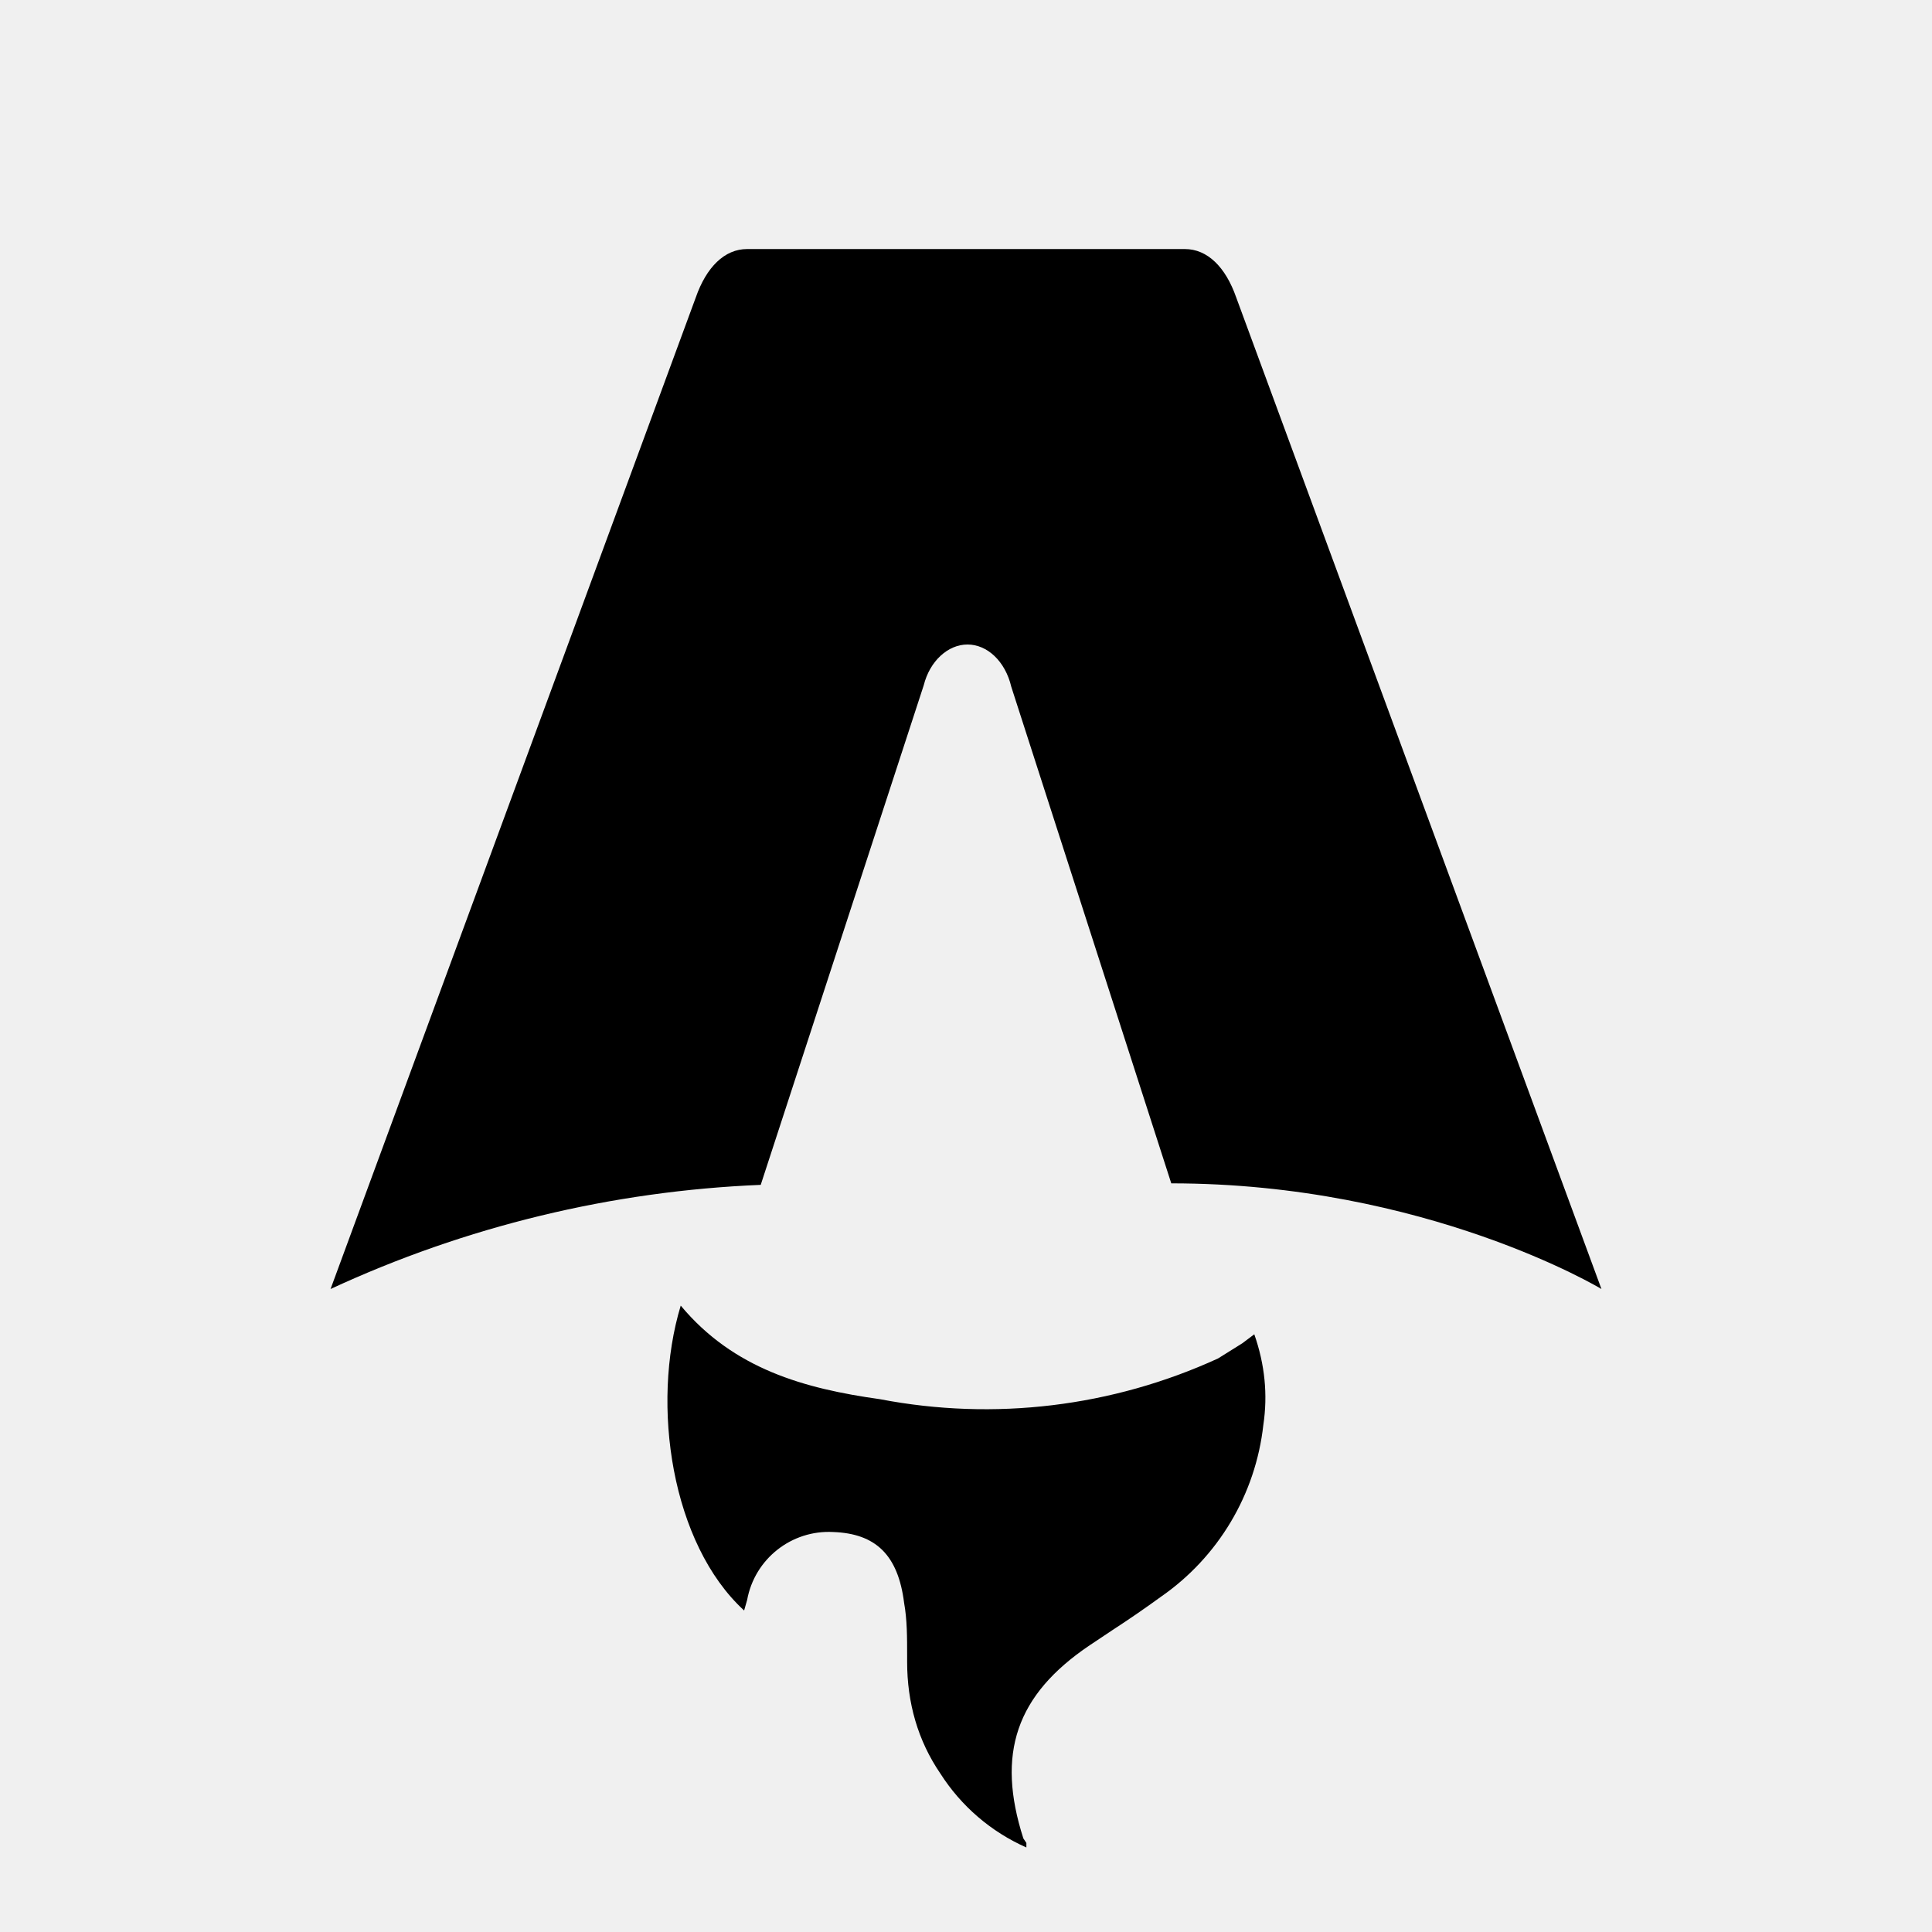
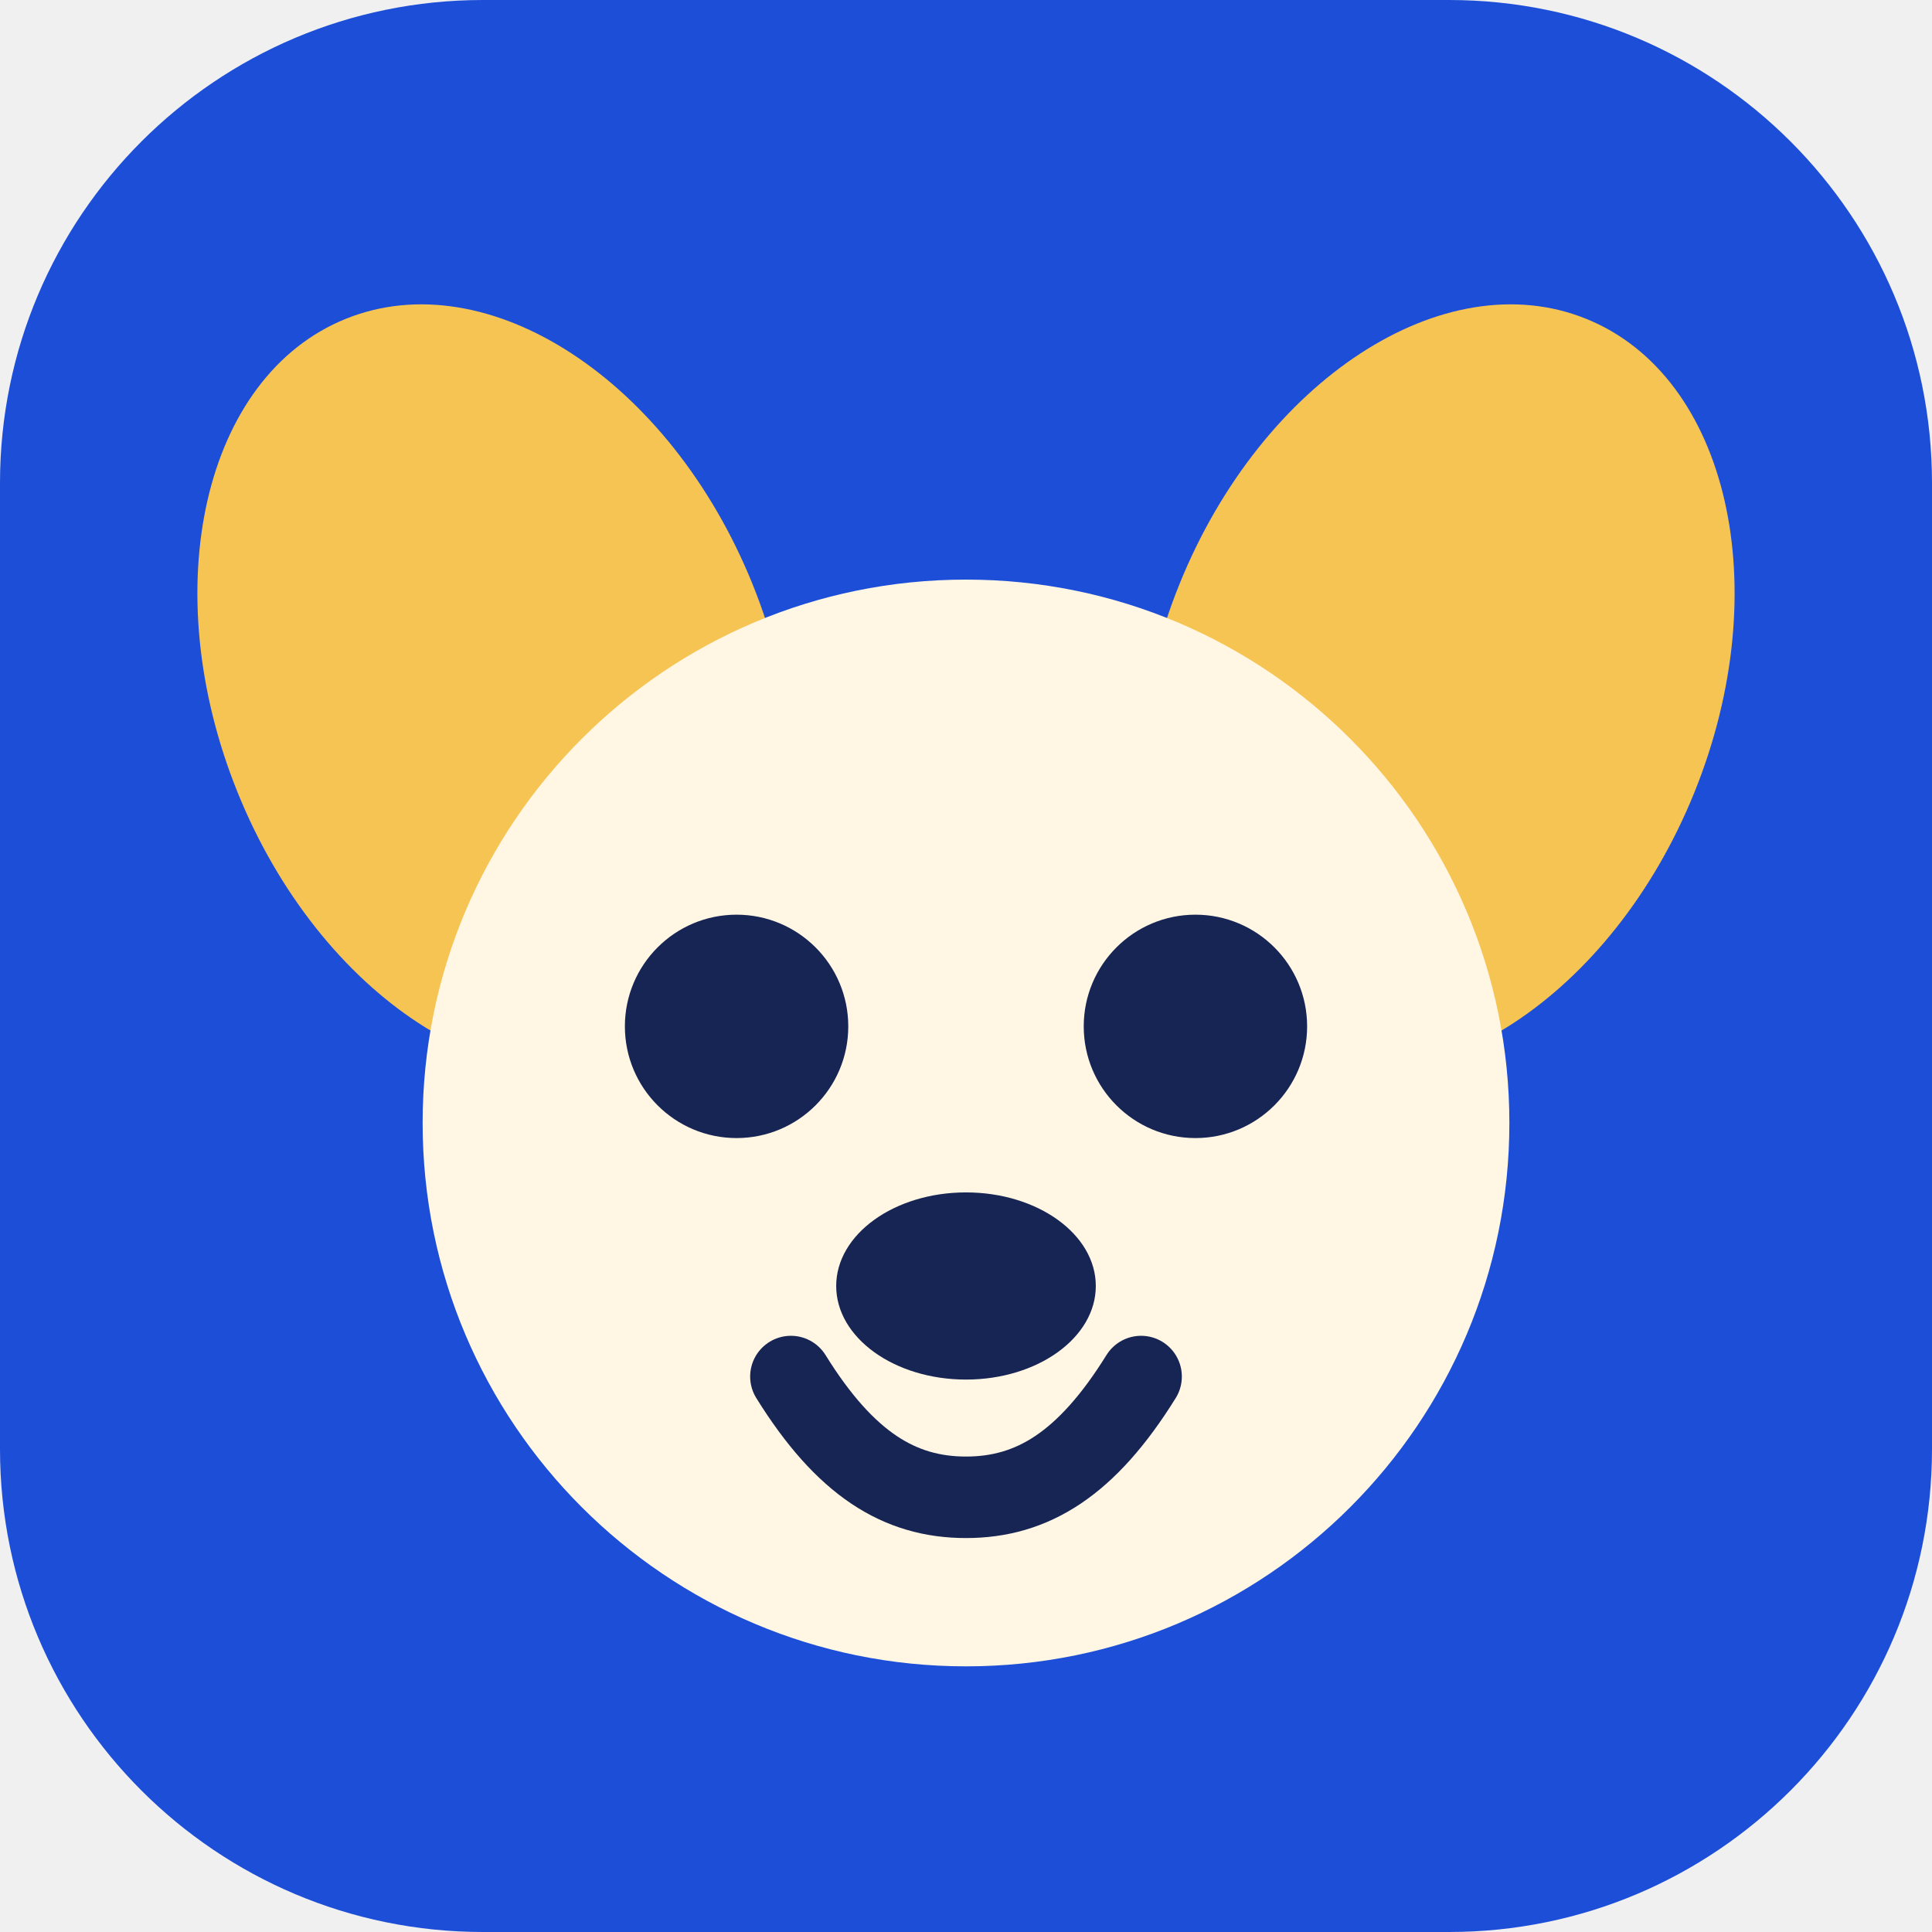
- <svg xmlns="http://www.w3.org/2000/svg" fill="none" viewBox="0 0 128 128">
-   <path d="M50.4 78.5a75.1 75.1 0 0 0-28.5 6.9l24.2-65.7c.7-2 1.9-3.2 3.4-3.2h29c1.5 0 2.7 1.2 3.4 3.2l24.2 65.7s-11.6-7-28.5-7L67 45.5c-.4-1.7-1.6-2.8-2.9-2.8-1.3 0-2.5 1.1-2.9 2.7L50.4 78.5Zm-1.1 28.2Zm-4.2-20.2c-2 6.6-.6 15.8 4.2 20.2a17.5 17.5 0 0 1 .2-.7 5.5 5.5 0 0 1 5.7-4.5c2.8.1 4.3 1.5 4.7 4.7.2 1.1.2 2.3.2 3.5v.4c0 2.7.7 5.2 2.2 7.4a13 13 0 0 0 5.7 4.9v-.3l-.2-.3c-1.8-5.6-.5-9.5 4.4-12.8l1.5-1a73 73 0 0 0 3.2-2.2 16 16 0 0 0 6.8-11.4c.3-2 .1-4-.6-6l-.8.6-1.6 1a37 37 0 0 1-22.4 2.7c-5-.7-9.7-2-13.2-6.2Z" />
-   <style>
-         path { fill: #000; }
-         @media (prefers-color-scheme: dark) {
-             path { fill: #FFF; }
-         }
-     </style>
+ <svg xmlns="http://www.w3.org/2000/svg" viewBox="0 0 32 32" role="img" aria-label="Perritos">
+   <rect width="32" height="32" rx="8" fill="#1d4ed8" />
+   <g fill="#f6c453">
+     <ellipse cx="8.2" cy="11.4" rx="4.6" ry="6.6" transform="rotate(-22 8.2 11.4)" />
+     <ellipse cx="23.8" cy="11.4" rx="4.6" ry="6.6" transform="rotate(22 23.8 11.4)" />
+   </g>
+   <circle cx="16" cy="18.6" r="9" fill="#fff6e4" />
+   <g fill="#172554">
+     <circle cx="12.2" cy="17" r="1.85" />
+     <circle cx="19.8" cy="17" r="1.85" />
+     <ellipse cx="16" cy="21.3" rx="2.15" ry="1.55" />
+   </g>
+   <path d="M13.1 22.8c.9 1.45 1.8 2 2.9 2s2-.55 2.9-2" fill="none" stroke="#172554" stroke-width="1.35" stroke-linecap="round" />
</svg>
